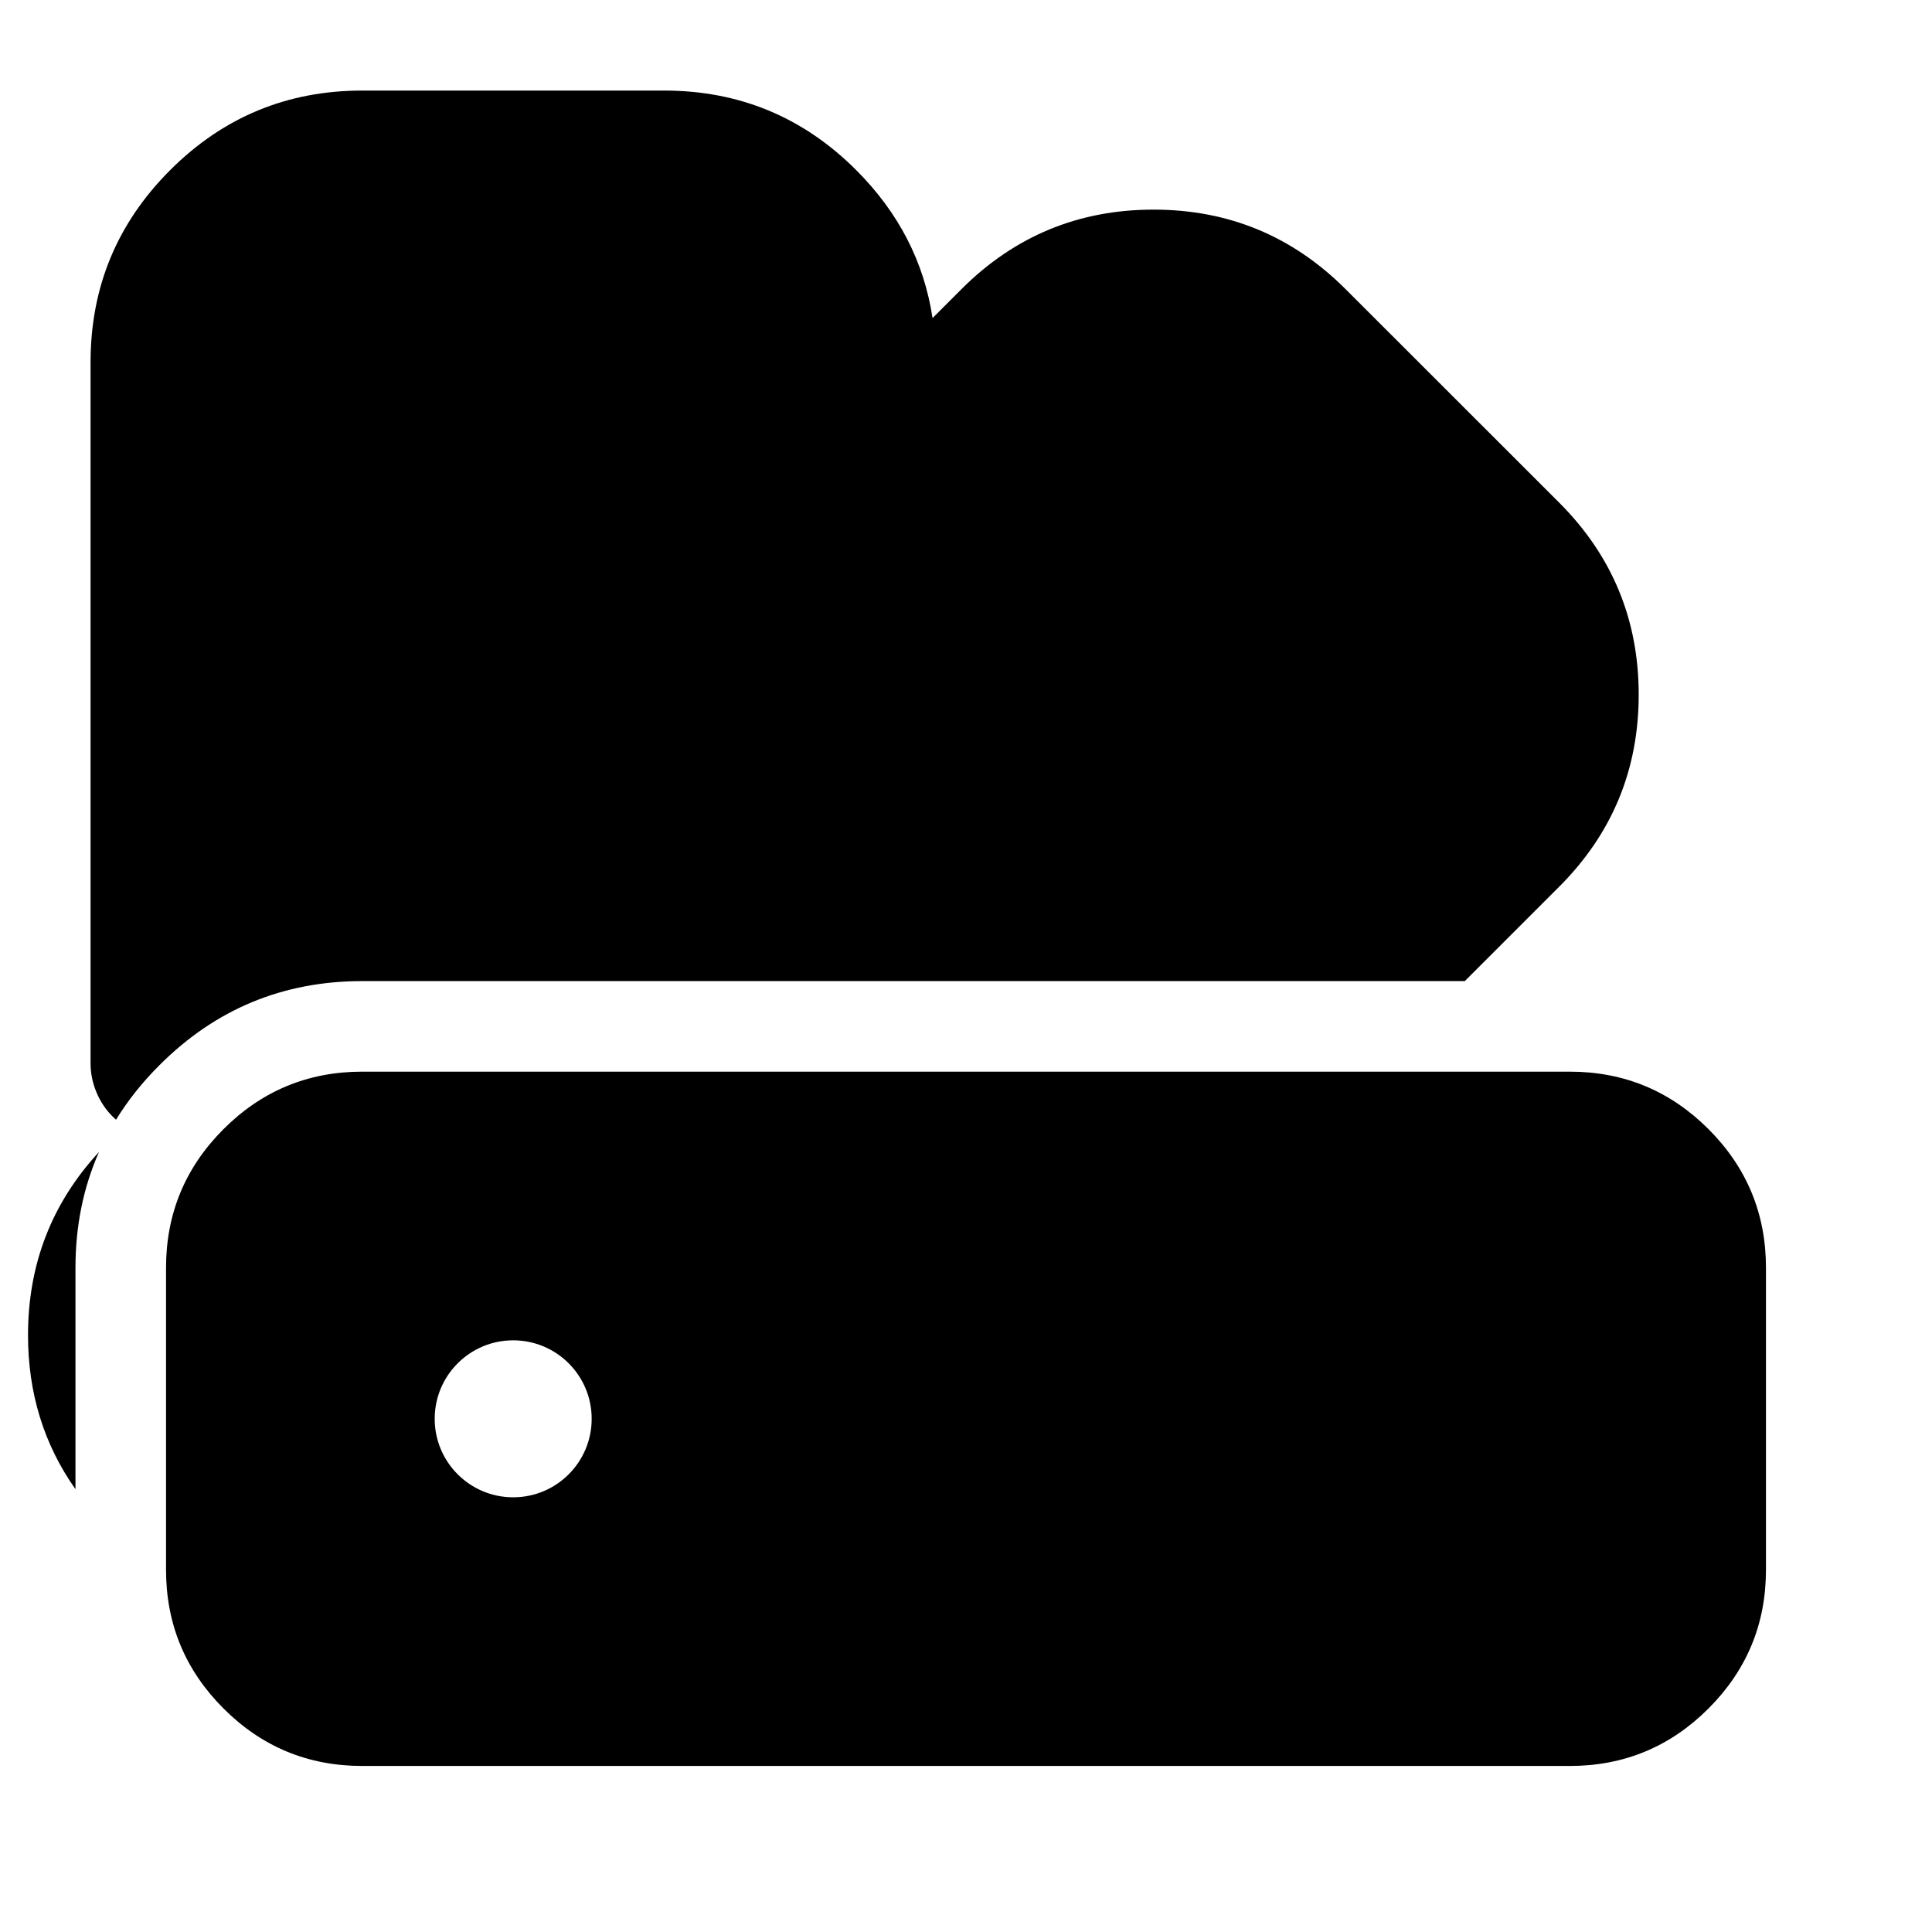
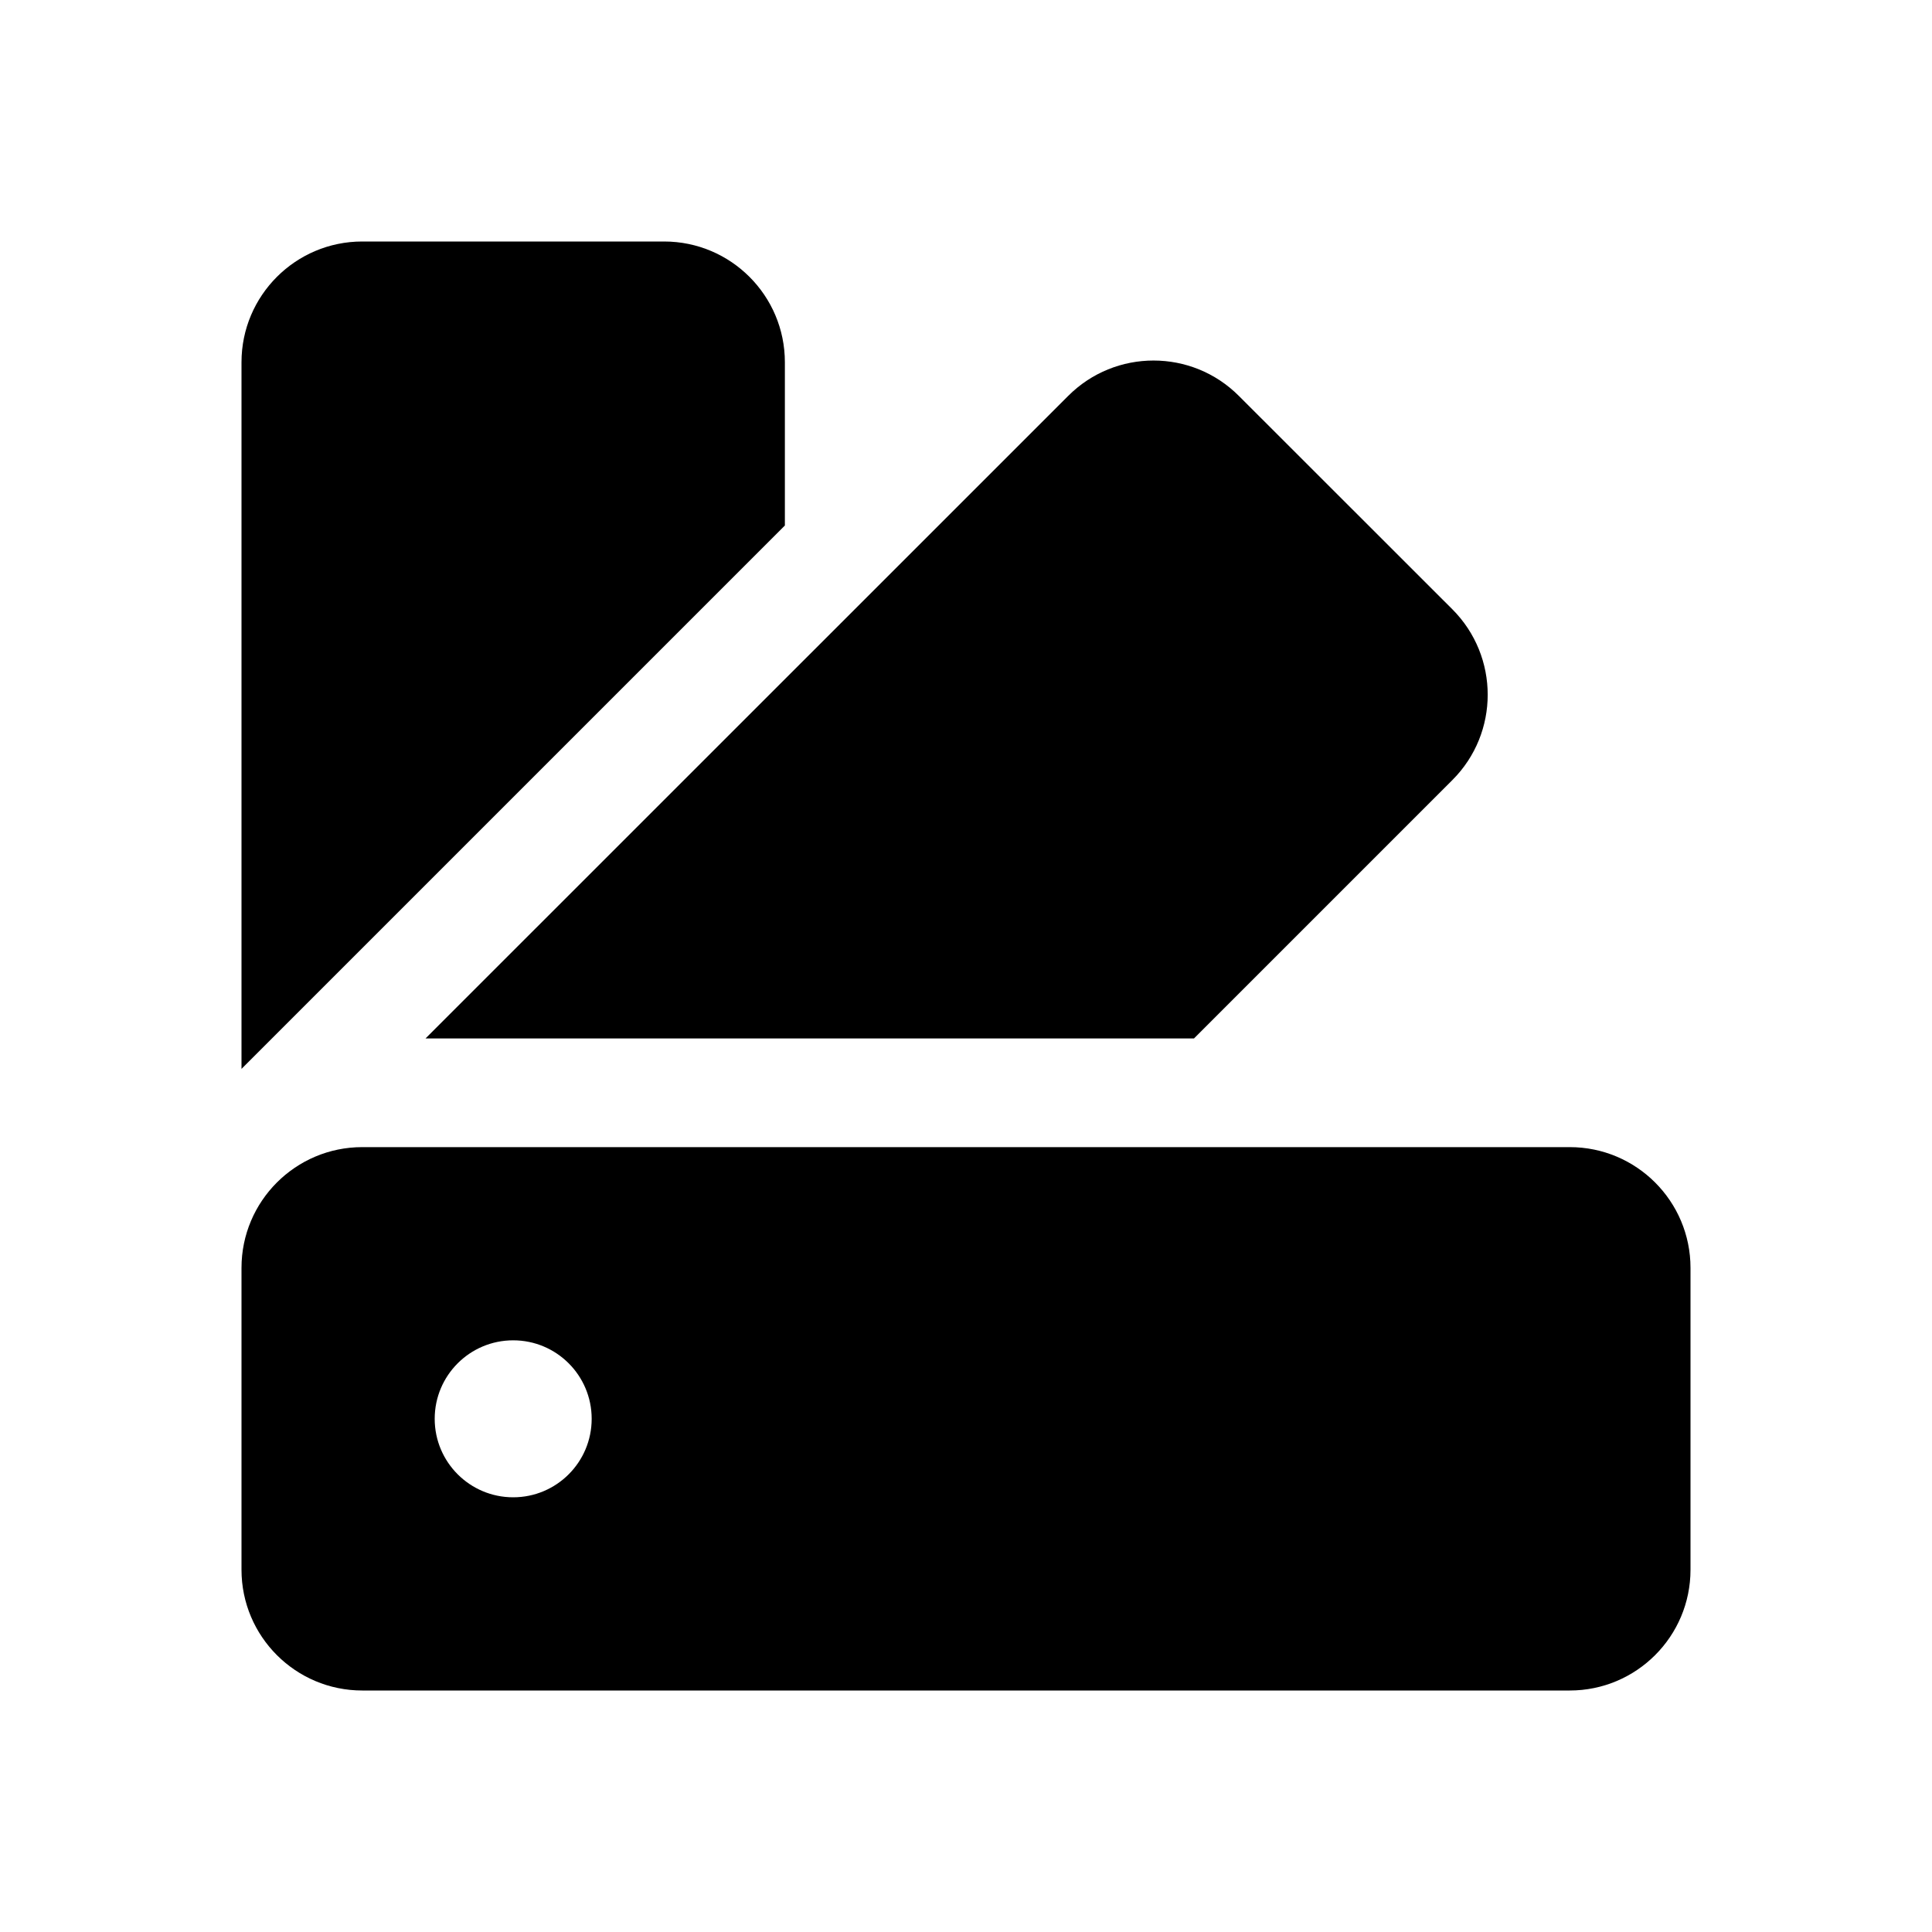
<svg xmlns="http://www.w3.org/2000/svg" fill="none" viewBox="0 0 16 16">
-   <path d="M11.144 2.395 12.912 4.162Q13.571 4.821 13.571 5.753Q13.571 6.685 12.912 7.344L12.131 8.125H3Q2.016 8.125 1.321 8.821Q1.108 9.033 0.961 9.273Q0.946 9.26 0.933 9.247Q0.845 9.159 0.798 9.044Q0.75 8.929 0.75 8.805V3Q0.75 2.068 1.409 1.409Q2.068 0.75 3 0.75H5.5Q6.432 0.75 7.091 1.409Q7.617 1.935 7.723 2.634L7.962 2.395Q8.621 1.736 9.553 1.736Q10.485 1.736 11.144 2.395ZM3 8.875H13Q13.673 8.875 14.149 9.351Q14.625 9.827 14.625 10.5V13Q14.625 13.673 14.149 14.149Q13.673 14.625 13 14.625H3Q2.327 14.625 1.851 14.149Q1.375 13.673 1.375 13V10.5Q1.375 9.827 1.851 9.351Q2.327 8.875 3 8.875ZM3.6 11.75C3.6 12.109 3.891 12.4 4.25 12.4C4.609 12.4 4.9 12.109 4.9 11.75C4.9 11.391 4.609 11.1 4.25 11.1C3.891 11.1 3.6 11.391 3.6 11.75ZM0.625 12.333Q0.232 11.776 0.232 11.057Q0.232 10.177 0.82 9.54Q0.625 9.98 0.625 10.5Z" fill="currentColor" />
+   <path d="M3 9.5H13C13.552 9.5 14 9.948 14 10.5V13C14 13.552 13.552 14 13 14H3C2.448 14 2 13.552 2 13V10.5C2 9.948 2.448 9.5 3 9.5ZM10.26 3.279 12.028 5.046C12.418 5.437 12.418 6.07 12.028 6.46L9.888 8.6H3.524L8.846 3.279C9.236 2.888 9.87 2.888 10.26 3.279ZM3 2H5.5C6.052 2 6.5 2.448 6.5 3V4.352L2 8.852V3C2 2.448 2.448 2 3 2ZM3.6 11.75C3.6 12.109 3.891 12.4 4.25 12.4C4.609 12.4 4.9 12.109 4.9 11.75C4.9 11.391 4.609 11.1 4.25 11.1C3.891 11.1 3.6 11.391 3.6 11.75Z" fill="currentColor" />
</svg>
